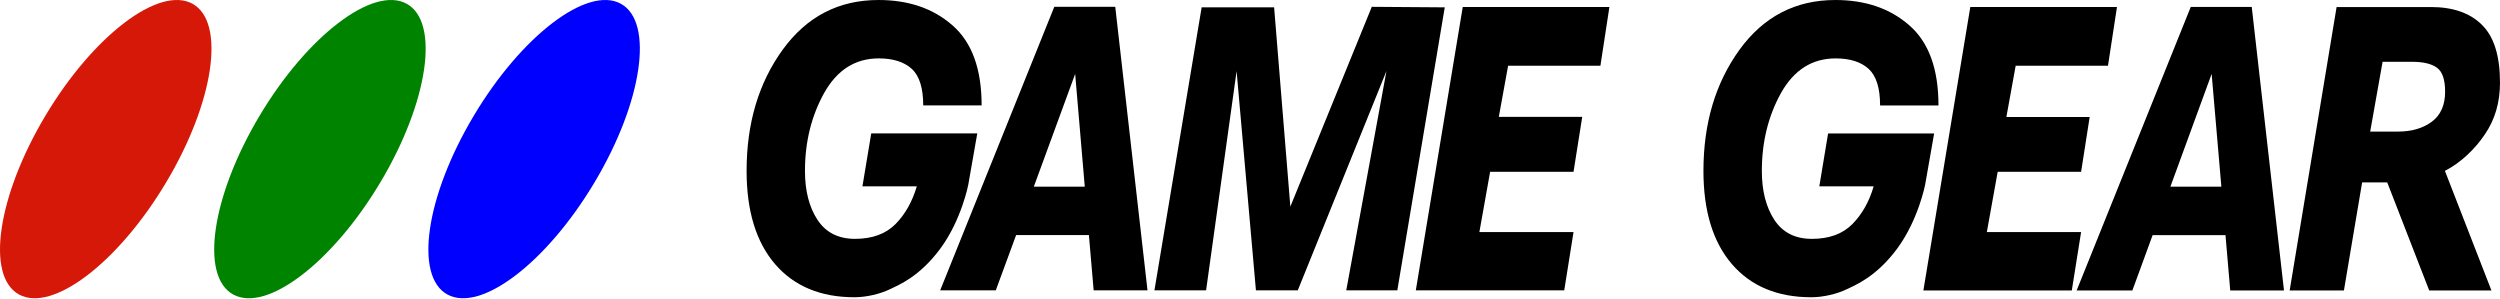
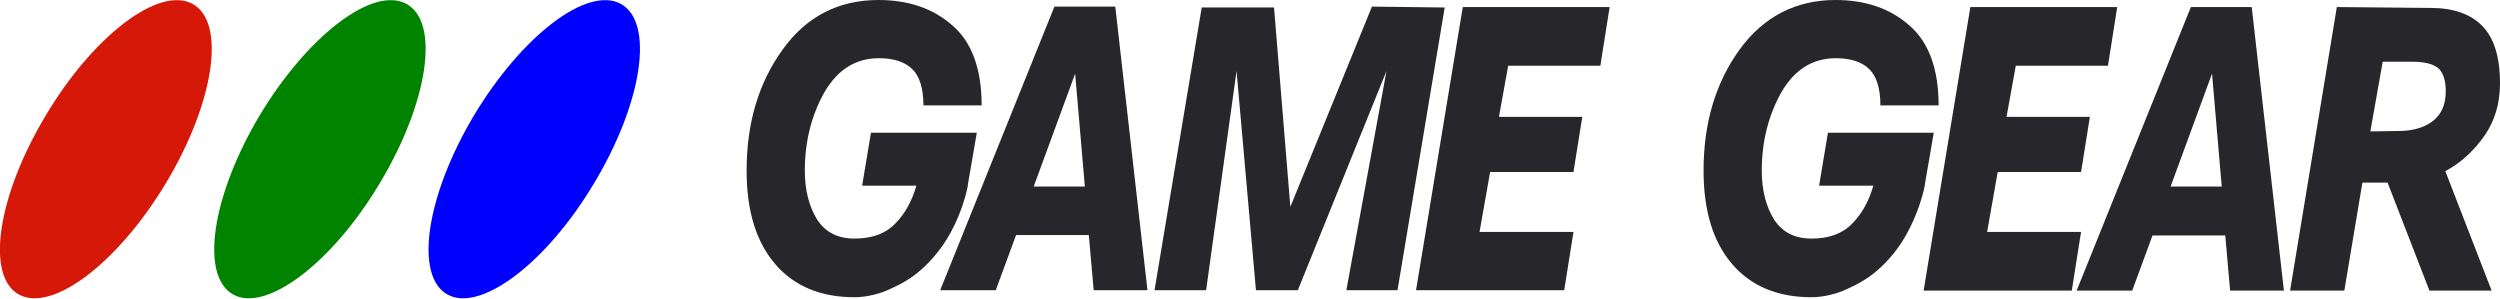
- <svg xmlns="http://www.w3.org/2000/svg" version="1.1" id="Layer_1" x="0px" y="0px" width="566.929px" height="67.639px" viewBox="0 0 566.929 67.639" enable-background="new 0 0 566.929 67.639" xml:space="preserve">
+ <svg xmlns="http://www.w3.org/2000/svg" version="1.1" id="Layer_1" x="0px" y="0px" viewBox="0 0 566.9 67.6" style="enable-background:new 0 0 566.9 67.6;" xml:space="preserve">
+   <style type="text/css">
+ 	.st0{fill:#27272B;}
+ 	.st1{fill:#D61808;}
+ 	.st2{fill:#008400;}
+ 	.st3{fill:#0000FF;}
+ </style>
  <g>
    <g>
-       <path id="path5" d="M213.297,56.3c-4.779,6.492-9.51,8.334-11.58,9.33c-2.068,0.998-5.201,1.779-7.941,1.779    c-7.689,0-13.688-2.507-18-7.5c-4.314-5.016-6.469-12.047-6.469-21.165c0-10.782,2.719-19.923,8.182-27.471    c5.459-7.523,12.701-11.273,21.725-11.273c6.846,0,12.445,1.922,16.828,5.789c4.383,3.844,6.564,9.891,6.564,18.117h-13.244    c0-3.938-0.867-6.703-2.604-8.297c-1.732-1.57-4.219-2.367-7.477-2.367c-5.32,0-9.422,2.601-12.352,7.781    c-2.906,5.204-4.385,11.109-4.385,17.742c0,4.524,0.963,8.229,2.838,11.086c1.898,2.885,4.732,4.313,8.508,4.313    c3.938,0,6.984-1.125,9.188-3.353c2.18-2.202,3.797-5.063,4.828-8.556h-12.33l1.996-12h24.045l-2.039,11.625    C219.581,41.885,218.057,49.808,213.297,56.3L213.297,56.3z" />
-       <polygon id="polygon9" points="327.629,1.666 316.872,65.84 305.293,65.84 314.411,16.104 294.299,65.84 284.809,65.84     280.426,16.127 273.508,65.84 261.792,65.84 272.5,1.666 288.934,1.666 292.614,46.855 311.083,1.547   " />
-       <polygon id="polygon11" points="339.887,26.509 358.803,26.509 356.831,38.956 337.918,38.956 335.481,52.62 356.831,52.62     354.725,65.84 321.067,65.84 331.708,1.594 364.965,1.594 362.928,14.907 341.997,14.907   " />
-       <path id="path13" d="M239.081,1.547L213.206,65.84h12.609l4.617-12.541h16.5l1.078,12.541h12.211l-7.313-64.292H239.081z     M234.44,42.331l9.377-25.571l2.178,25.571H234.44z" />
+       <path id="path5" class="st0" d="M213.3,56.3c-4.8,6.5-9.5,8.3-11.6,9.3c-2.1,1-5.2,1.8-7.9,1.8c-7.7,0-13.7-2.5-18-7.5    c-4.3-5-6.5-12-6.5-21.2c0-10.8,2.7-19.9,8.2-27.5C182.9,3.7,190.2,0,199.2,0c6.8,0,12.4,1.9,16.8,5.8c4.4,3.8,6.6,9.9,6.6,18.1    h-13.2c0-3.9-0.9-6.7-2.6-8.3c-1.7-1.6-4.2-2.4-7.5-2.4c-5.3,0-9.4,2.6-12.4,7.8c-2.9,5.2-4.4,11.1-4.4,17.7c0,4.5,1,8.2,2.8,11.1    c1.9,2.9,4.7,4.3,8.5,4.3c3.9,0,7-1.1,9.2-3.4c2.2-2.2,3.8-5.1,4.8-8.6h-12.3l2-12h24l-2,11.6C219.6,41.9,218.1,49.8,213.3,56.3    L213.3,56.3z" />
+       <polygon id="polygon9" class="st0" points="327.6,1.7 316.9,65.8 305.3,65.8 314.4,16.1 294.3,65.8 284.8,65.8 280.4,16.1     273.5,65.8 261.8,65.8 272.5,1.7 288.9,1.7 292.6,46.9 311.1,1.5   " />
+       <polygon id="polygon11" class="st0" points="339.9,26.5 358.8,26.5 356.8,39 337.9,39 335.5,52.6 356.8,52.6 354.7,65.8     321.1,65.8 331.7,1.6 365,1.6 362.9,14.9 342,14.9   " />
+       <path id="path13" class="st0" d="M239.1,1.5l-25.9,64.3h12.6l4.6-12.5h16.5l1.1,12.5h12.2l-7.3-64.3L239.1,1.5L239.1,1.5z     M234.4,42.3l9.4-25.6l2.2,25.6H234.4z" />
    </g>
    <g>
-       <path id="path5_1_" d="M430.284,56.3c-4.781,6.492-9.51,8.334-11.58,9.331c-2.068,0.997-5.201,1.779-7.941,1.779    c-7.688,0-13.688-2.508-18-7.5c-4.314-5.016-6.471-12.046-6.471-21.164c0-10.782,2.721-19.923,8.182-27.471    c5.461-7.523,12.703-11.273,21.727-11.273c6.844,0,12.445,1.922,16.828,5.789c4.385,3.845,6.563,9.893,6.563,18.118h-13.24    c0-3.938-0.867-6.703-2.604-8.297c-1.732-1.569-4.219-2.367-7.477-2.367c-5.32,0-9.422,2.601-12.352,7.781    c-2.908,5.204-4.383,11.109-4.383,17.743c0,4.523,0.961,8.228,2.834,11.085c1.9,2.885,4.734,4.313,8.51,4.313    c3.938,0,6.984-1.125,9.188-3.352c2.18-2.203,3.797-5.063,4.83-8.556h-12.33l1.992-12h24.047l-2.039,11.625    C436.567,41.885,435.042,49.808,430.284,56.3L430.284,56.3z" />
-       <polygon id="polygon15" points="454.991,26.532 473.879,26.532 471.936,38.956 453.02,38.956 450.561,52.62 471.936,52.62     469.827,65.862 436.168,65.862 446.809,1.594 480.069,1.594 478.03,14.906 457.098,14.906   " />
-       <path id="path17" d="M496.801,1.572l-25.875,64.292h12.635l4.592-12.54h16.525l1.076,12.54h12.189l-7.314-64.292H496.801z     M492.184,42.33l9.354-25.572l2.203,25.572H492.184z" />
-       <path id="path19" d="M537.491,29.836l2.813-15.819h6.75c2.484,0,4.336,0.444,5.578,1.336c1.242,0.914,1.852,2.718,1.852,5.437    c0,3.047-1.008,5.297-3,6.798c-2.018,1.5-4.57,2.249-7.664,2.249H537.491L537.491,29.836z M529.874,1.594l-10.641,64.268h12.303    l4.127-24.493h5.695l9.516,24.493h14.109l-10.547-27.118c3.68-1.875,6.844-4.993,9.047-8.25c2.297-3.352,3.445-7.266,3.445-11.743    c0-6.07-1.359-10.43-4.102-13.125c-2.719-2.694-6.588-4.031-11.555-4.031H529.874L529.874,1.594z" />
+       <path id="path5_1_" class="st0" d="M430.3,56.3c-4.8,6.5-9.5,8.3-11.6,9.3c-2.1,1-5.2,1.8-7.9,1.8c-7.7,0-13.7-2.5-18-7.5    c-4.3-5-6.5-12-6.5-21.2c0-10.8,2.7-19.9,8.2-27.5C399.9,3.8,407.2,0,416.2,0c6.8,0,12.4,1.9,16.8,5.8c4.4,3.8,6.6,9.9,6.6,18.1    h-13.2c0-3.9-0.9-6.7-2.6-8.3c-1.7-1.6-4.2-2.4-7.5-2.4c-5.3,0-9.4,2.6-12.4,7.8c-2.9,5.2-4.4,11.1-4.4,17.7c0,4.5,1,8.2,2.8,11.1    c1.9,2.9,4.7,4.3,8.5,4.3c3.9,0,7-1.1,9.2-3.4c2.2-2.2,3.8-5.1,4.8-8.6h-12.3l2-12h24l-2,11.6C436.6,41.9,435,49.8,430.3,56.3    L430.3,56.3z" />
+       <polygon id="polygon15" class="st0" points="455,26.5 473.9,26.5 471.9,39 453,39 450.6,52.6 471.9,52.6 469.8,65.9 436.2,65.9     446.8,1.6 480.1,1.6 478,14.9 457.1,14.9   " />
+       <path id="path17" class="st0" d="M496.8,1.6l-25.9,64.3h12.6l4.6-12.5h16.5l1.1,12.5h12.2l-7.3-64.3    C510.6,1.6,496.8,1.6,496.8,1.6z M492.2,42.3l9.4-25.6l2.2,25.6H492.2z" />
+       <path id="path19" class="st0" d="M537.5,29.8l2.8-15.8h6.8c2.5,0,4.3,0.4,5.6,1.3c1.2,0.9,1.9,2.7,1.9,5.4c0,3-1,5.3-3,6.8    c-2,1.5-4.6,2.2-7.7,2.2L537.5,29.8L537.5,29.8z M529.9,1.6l-10.6,64.3h12.3l4.1-24.5h5.7l9.5,24.5H565l-10.5-27.1    c3.7-1.9,6.8-5,9-8.2c2.3-3.4,3.4-7.3,3.4-11.7c0-6.1-1.4-10.4-4.1-13.1c-2.7-2.7-6.6-4-11.6-4L529.9,1.6L529.9,1.6z" />
    </g>
-     <path id="path21" fill="#D61808" d="M10.274,26.281C21.131,8.071,36.077-3.295,43.657,0.855c7.564,4.168,4.898,22.308-5.979,40.506   C26.819,59.572,11.875,70.936,4.313,66.784C-3.269,62.619-0.587,44.477,10.274,26.281z" />
-     <path id="path21_2_" fill="#008400" d="M58.846,26.281C69.704,8.071,84.649-3.295,92.227,0.855   c7.564,4.168,4.898,22.308-5.979,40.506C75.391,59.572,60.446,70.936,52.883,66.784C45.303,62.619,47.985,44.477,58.846,26.281z" />
-     <path id="path21_3_" fill="#0000FF" d="M107.418,26.281c10.855-18.211,25.803-29.576,33.381-25.427   c7.564,4.168,4.898,22.308-5.979,40.506c-10.859,18.211-25.801,29.575-33.365,25.423C93.874,62.619,96.557,44.477,107.418,26.281z" />
+     <path id="path21" class="st1" d="M10.3,26.3C21.1,8.1,36.1-3.3,43.7,0.9c7.6,4.2,4.9,22.3-6,40.5C26.8,59.6,11.9,70.9,4.3,66.8   C-3.3,62.6-0.6,44.5,10.3,26.3z" />
+     <path id="path21_2_" class="st2" d="M58.8,26.3C69.7,8.1,84.6-3.3,92.2,0.9c7.6,4.2,4.9,22.3-6,40.5C75.4,59.6,60.4,70.9,52.9,66.8   C45.3,62.6,48,44.5,58.8,26.3z" />
+     <path id="path21_3_" class="st3" d="M107.4,26.3c10.9-18.2,25.8-29.6,33.4-25.4c7.6,4.2,4.9,22.3-6,40.5   C124,59.6,109,70.9,101.5,66.8C93.9,62.6,96.6,44.5,107.4,26.3z" />
  </g>
</svg>
